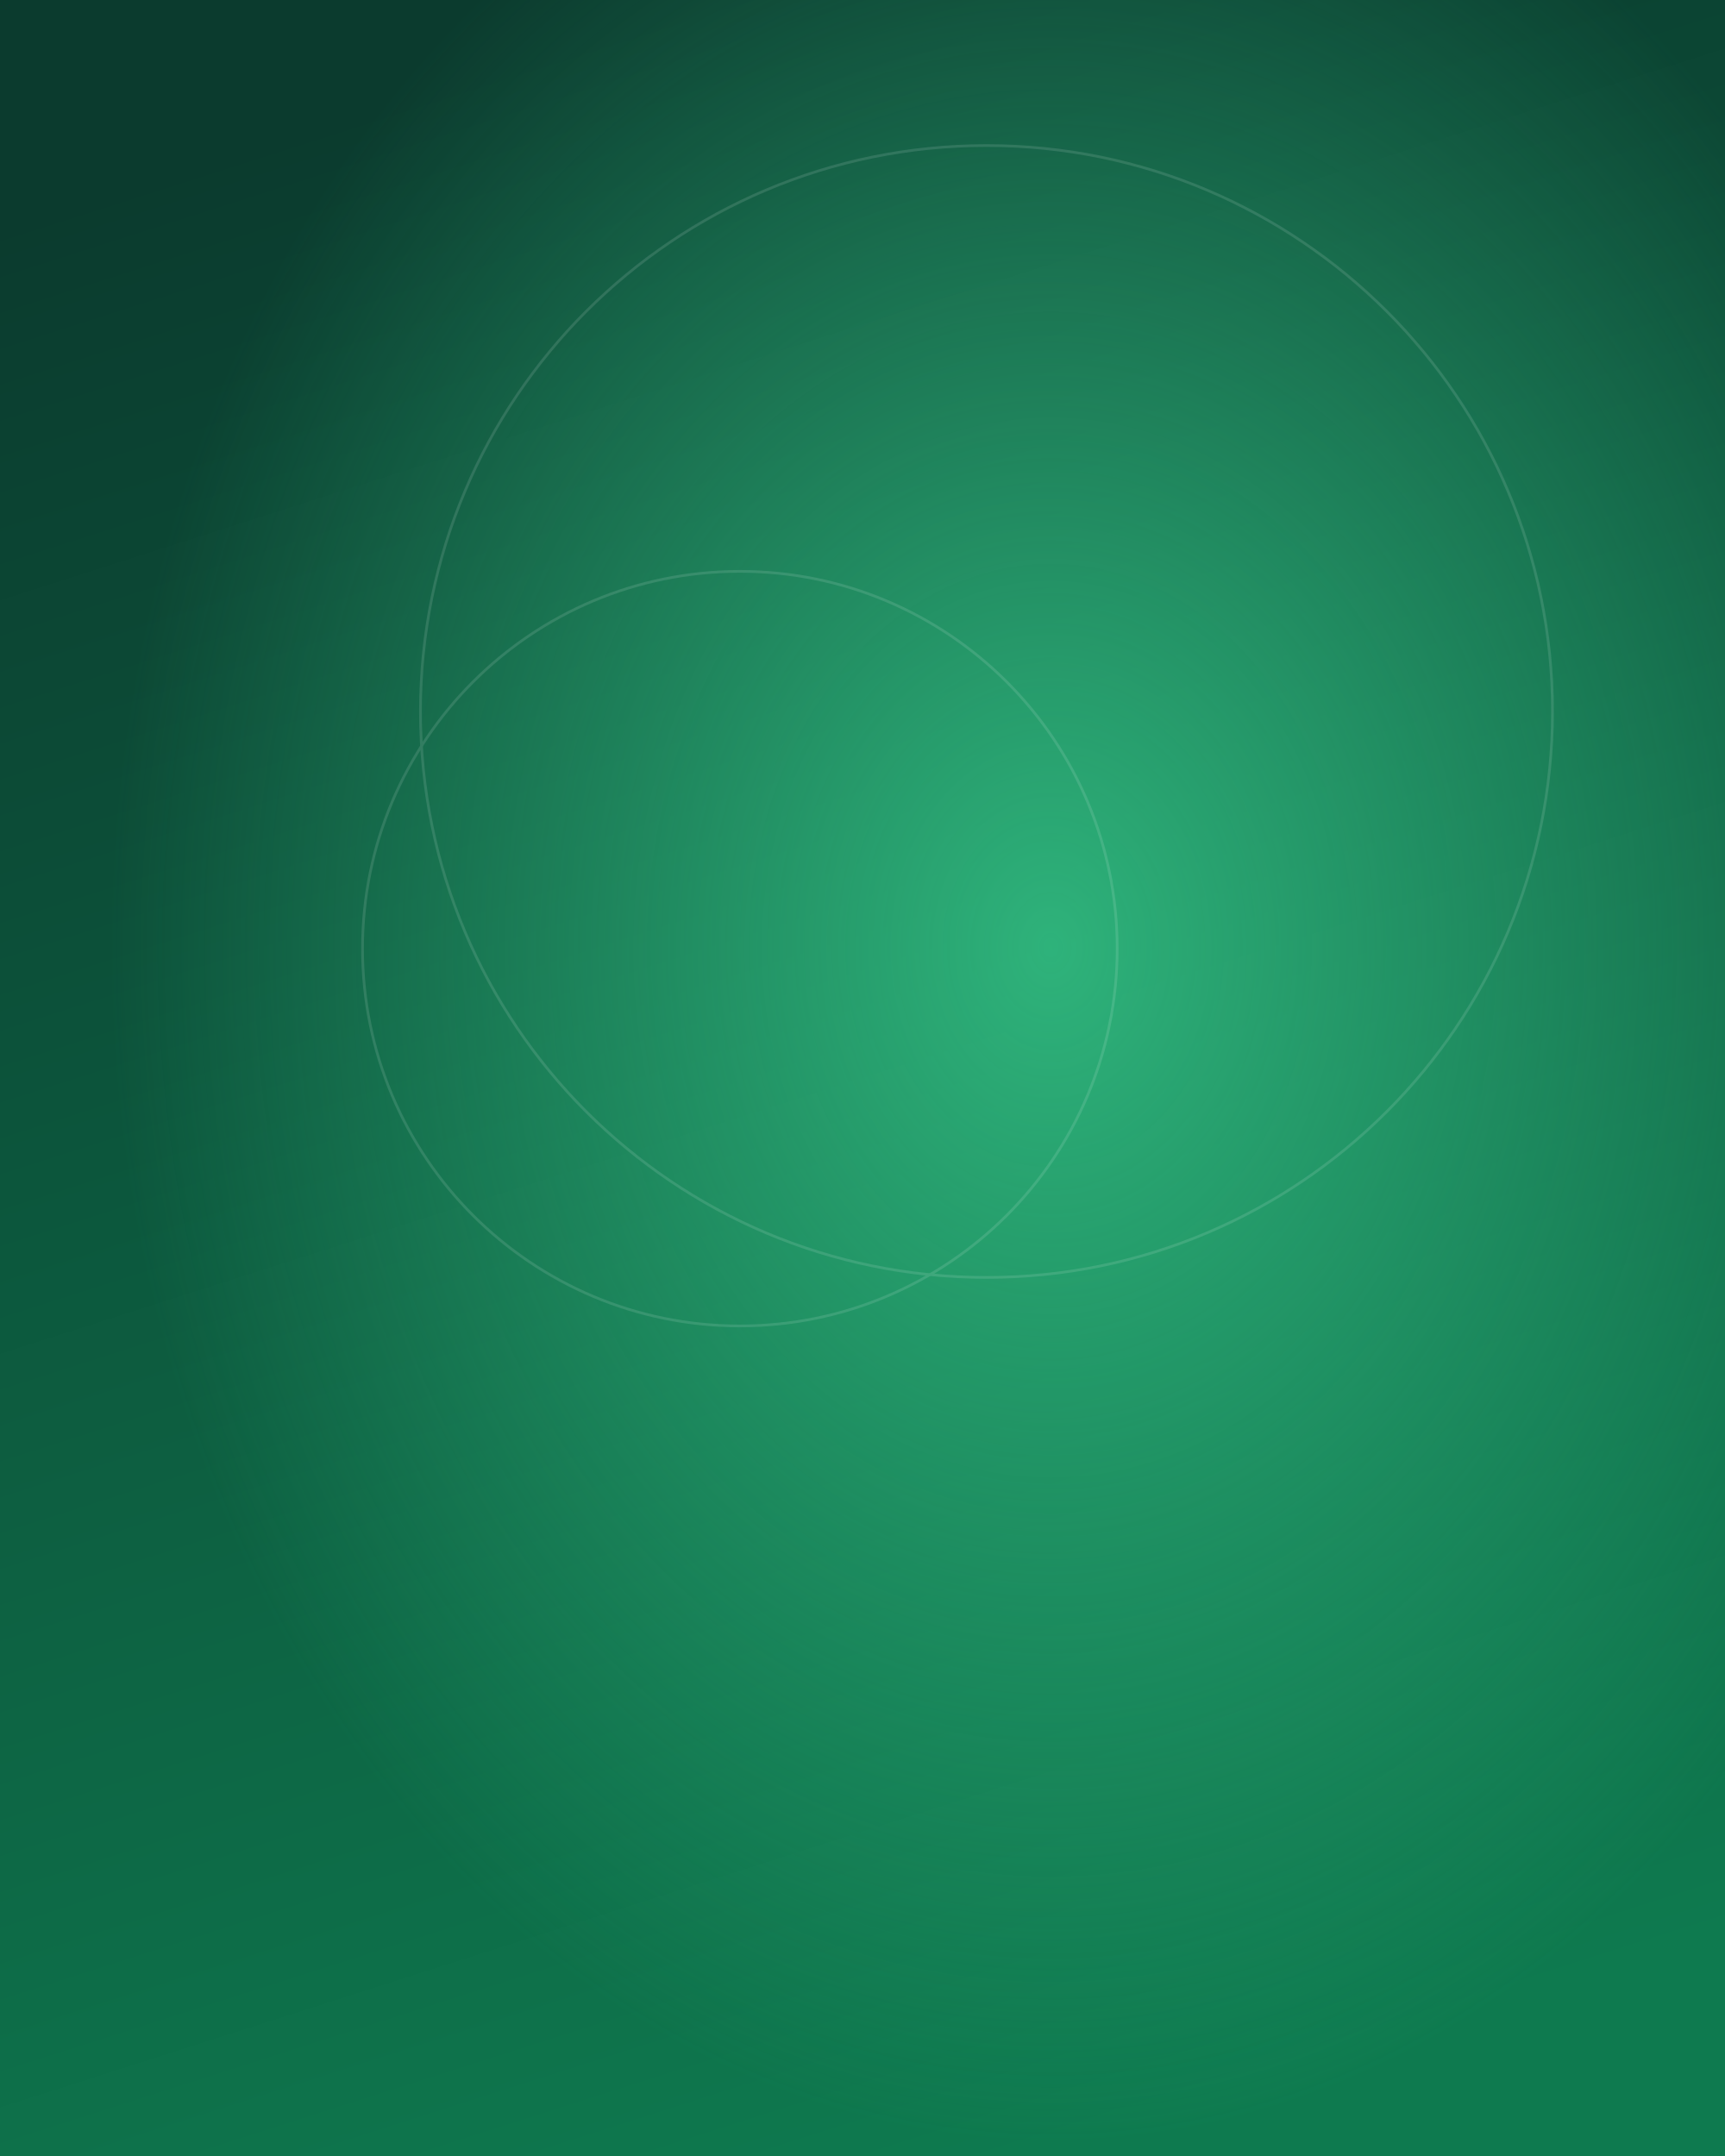
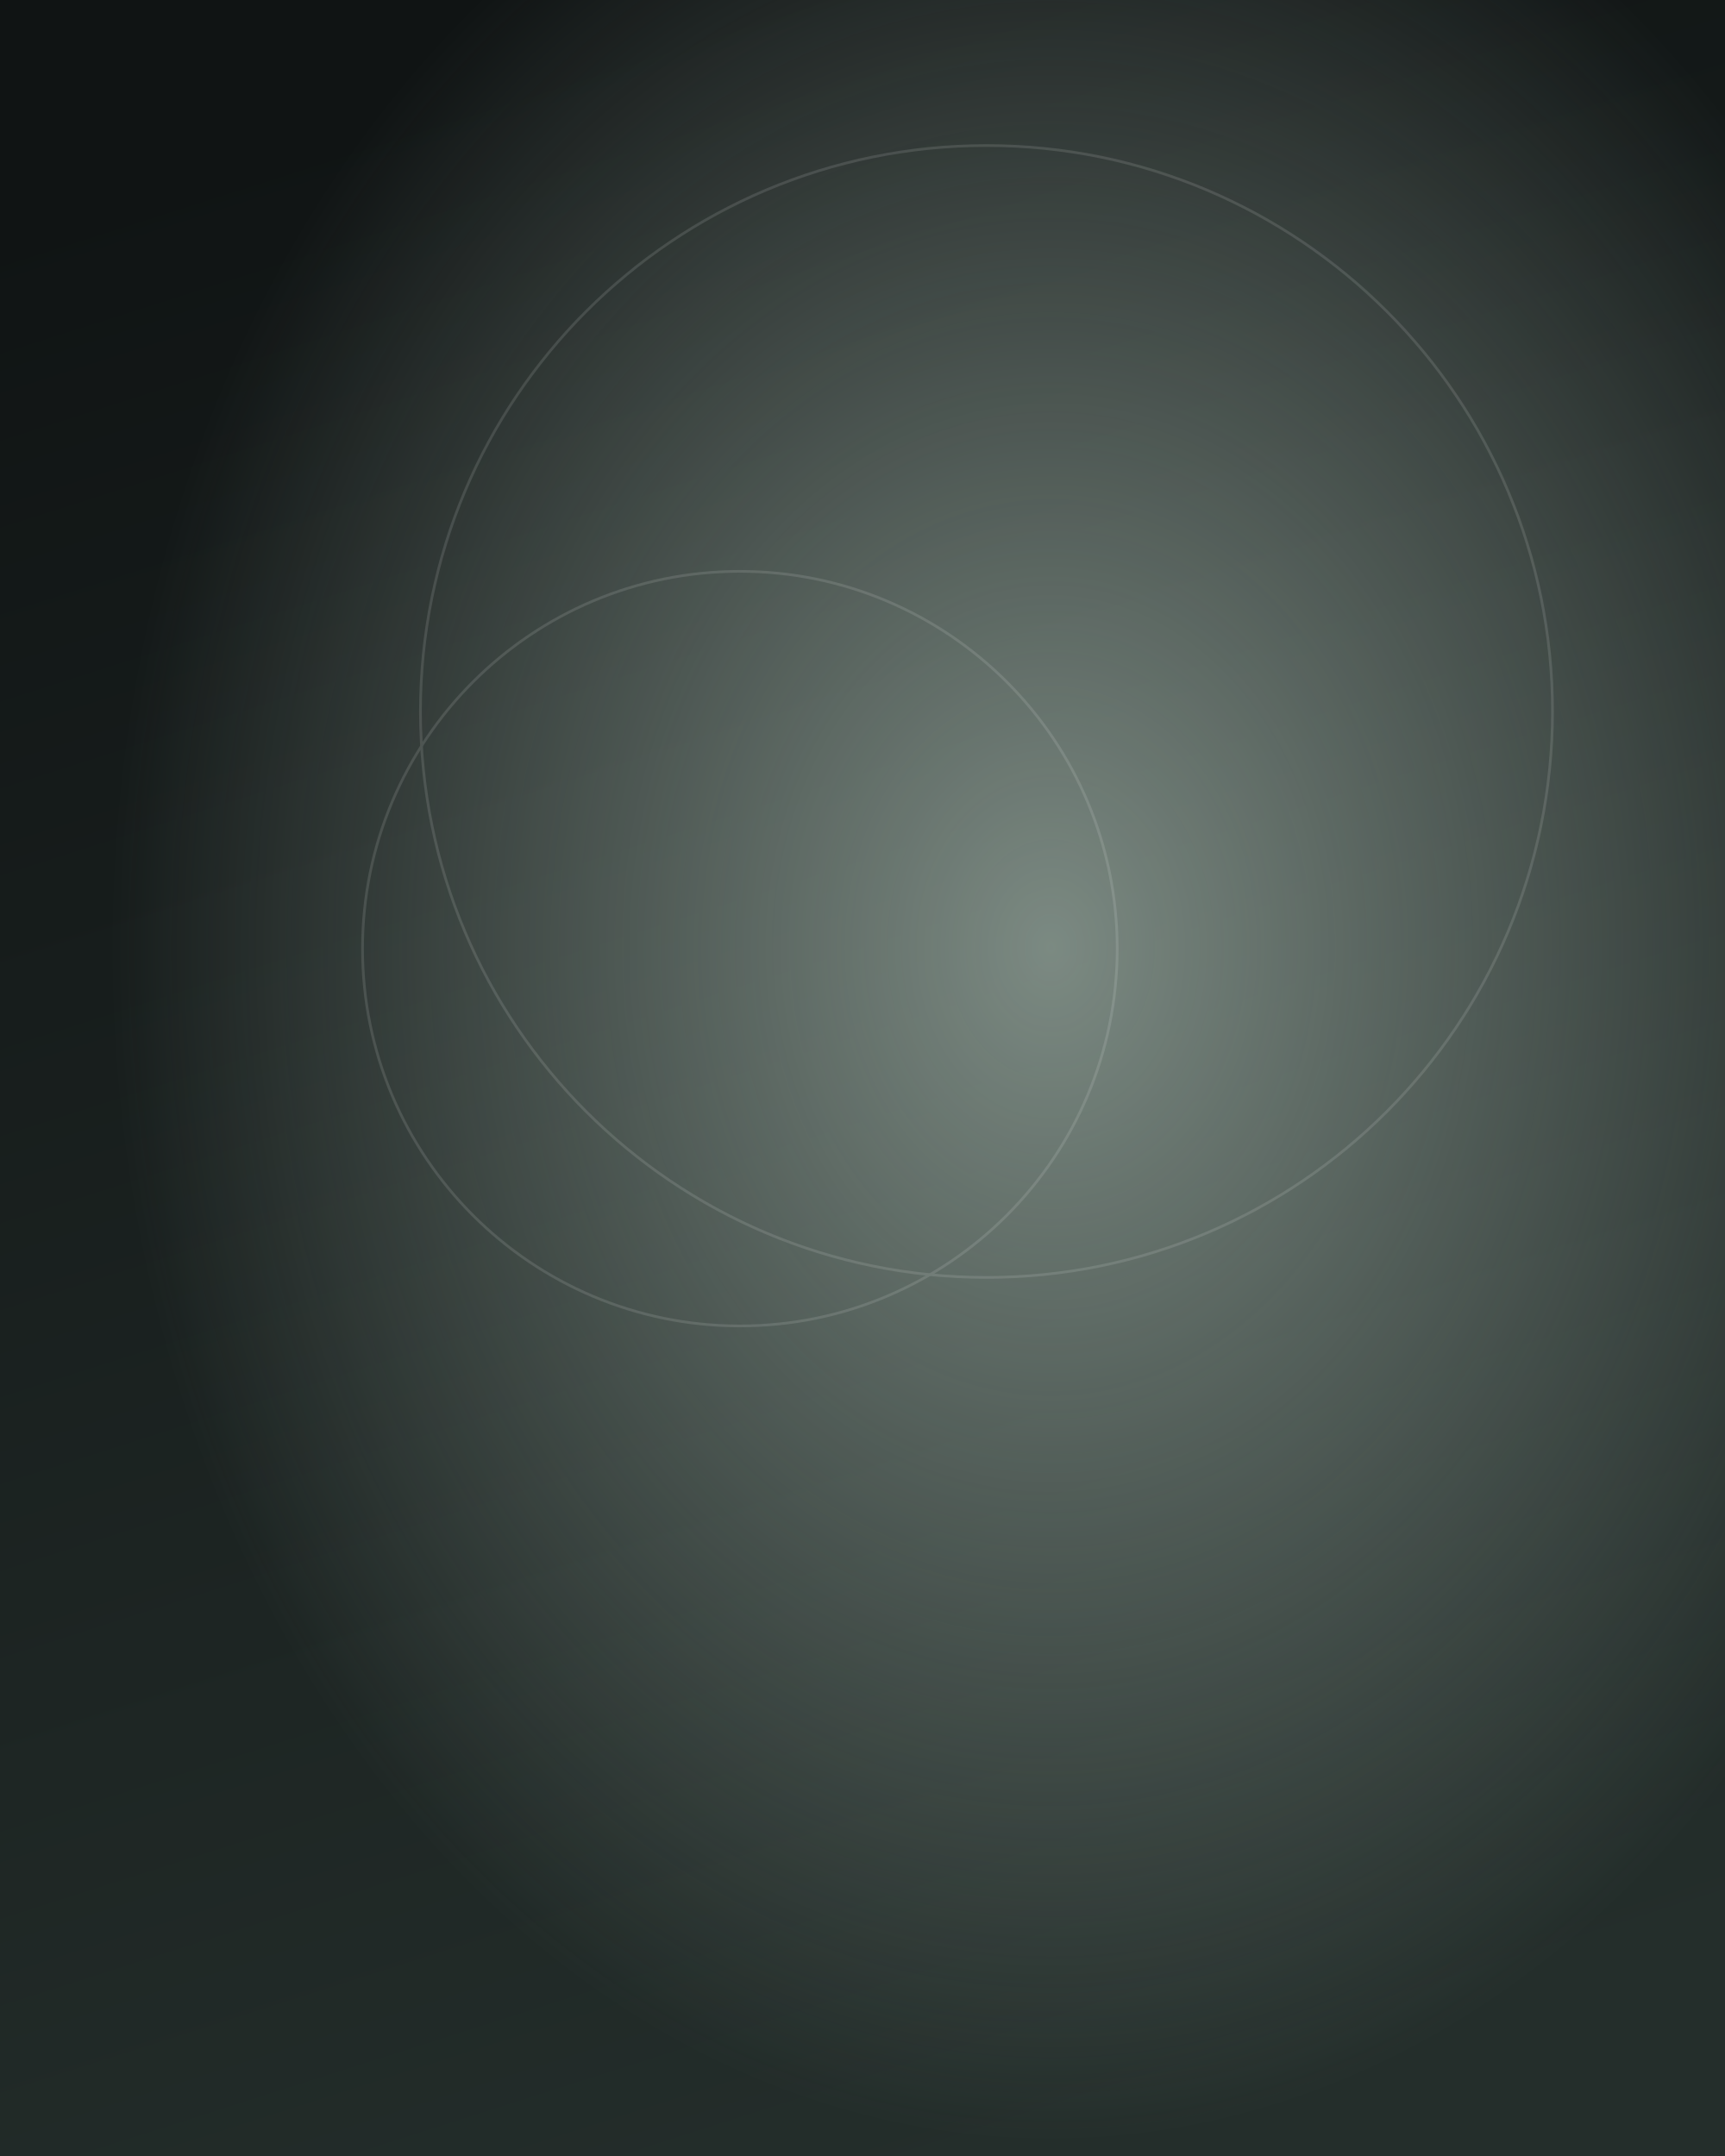
<svg xmlns="http://www.w3.org/2000/svg" width="1280" height="1600" viewBox="0 0 1280 1600">
  <defs>
    <linearGradient id="g" gradientTransform="rotate(76 0.5 0.5)">
-       <stop offset="0" stop-color="#0b3b2e" />
-       <stop offset="1" stop-color="#0e7a4f" />
+       <stop offset="0" stop-color="#101414" />
+       <stop offset="1" stop-color="#242e2b" />
    </linearGradient>
    <radialGradient id="glow" cx="61%" cy="44%" r="55%">
-       <stop offset="0" stop-color="#37c98a" stop-opacity="0.8" />
-       <stop offset="1" stop-color="#37c98a" stop-opacity="0" />
+       <stop offset="0" stop-color="#94a49b" stop-opacity="0.8" />
+       <stop offset="1" stop-color="#94a49b" stop-opacity="0" />
    </radialGradient>
  </defs>
  <rect width="1280" height="1600" fill="url(#g)" />
  <rect width="1280" height="1600" fill="url(#glow)" />
  <g opacity="0.12" stroke="#fff" stroke-width="2" fill="none">
    <circle cx="732" cy="528" r="420" />
    <circle cx="549" cy="704" r="280" />
  </g>
</svg>
